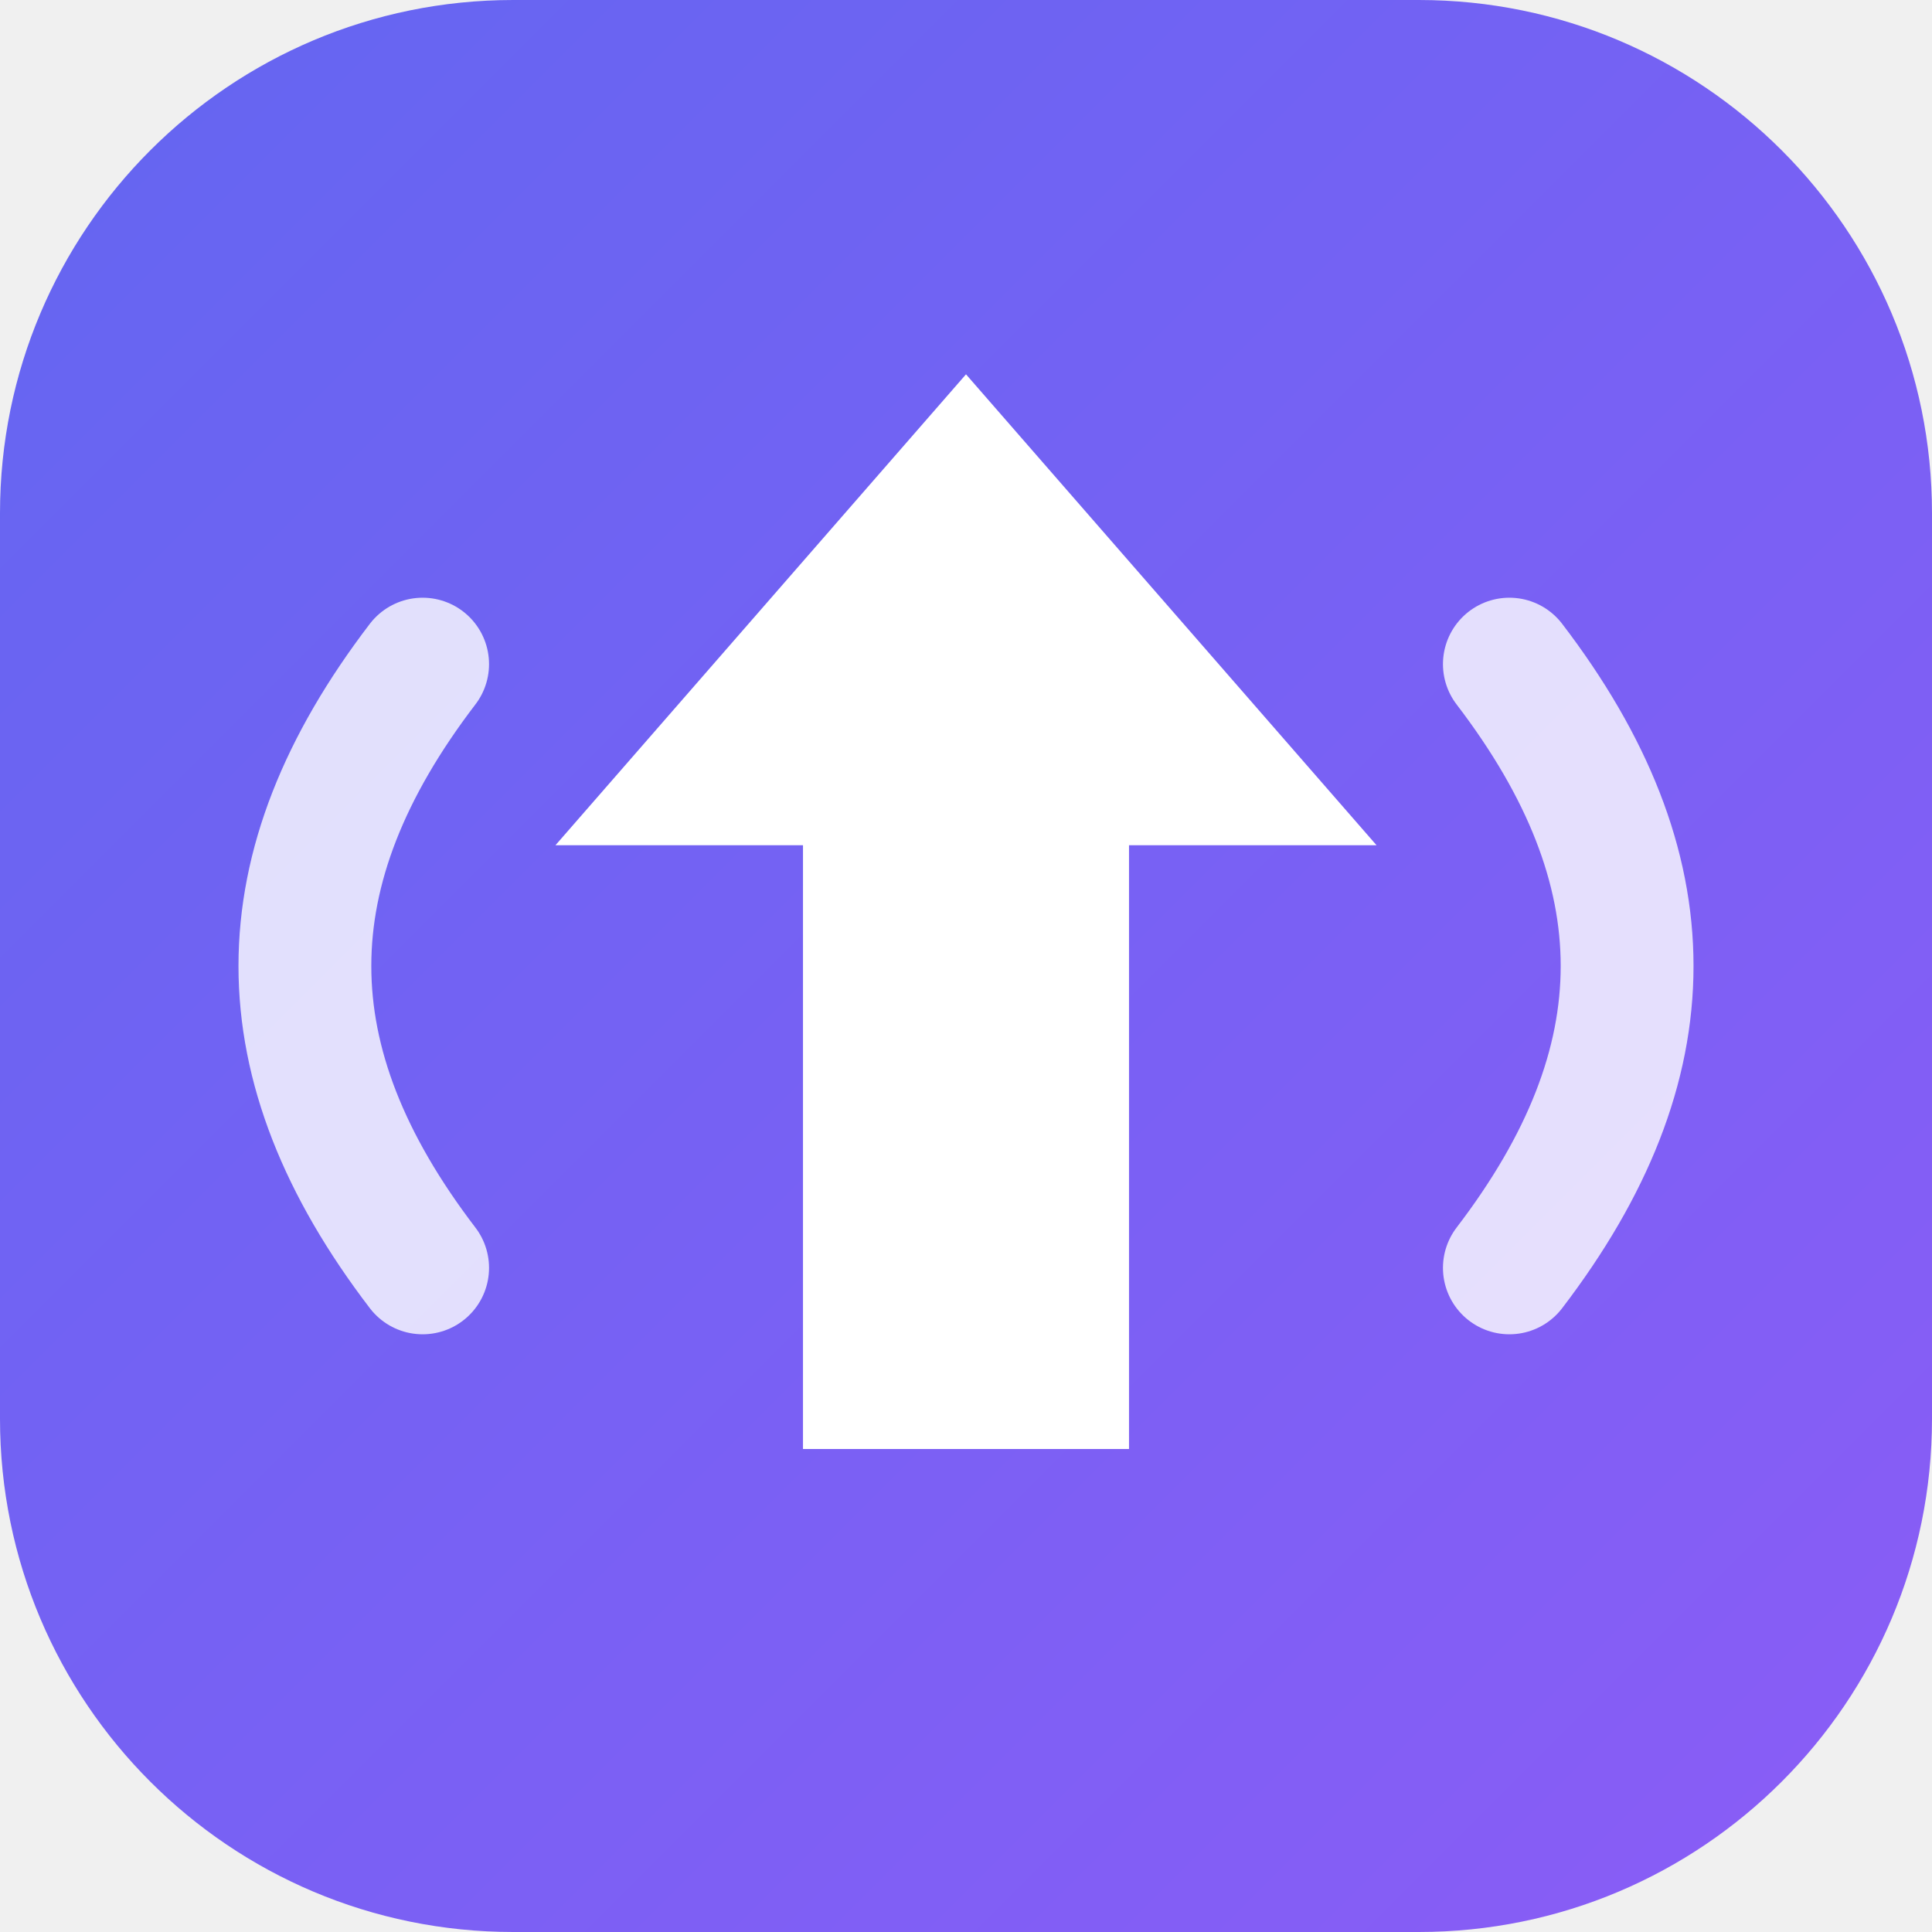
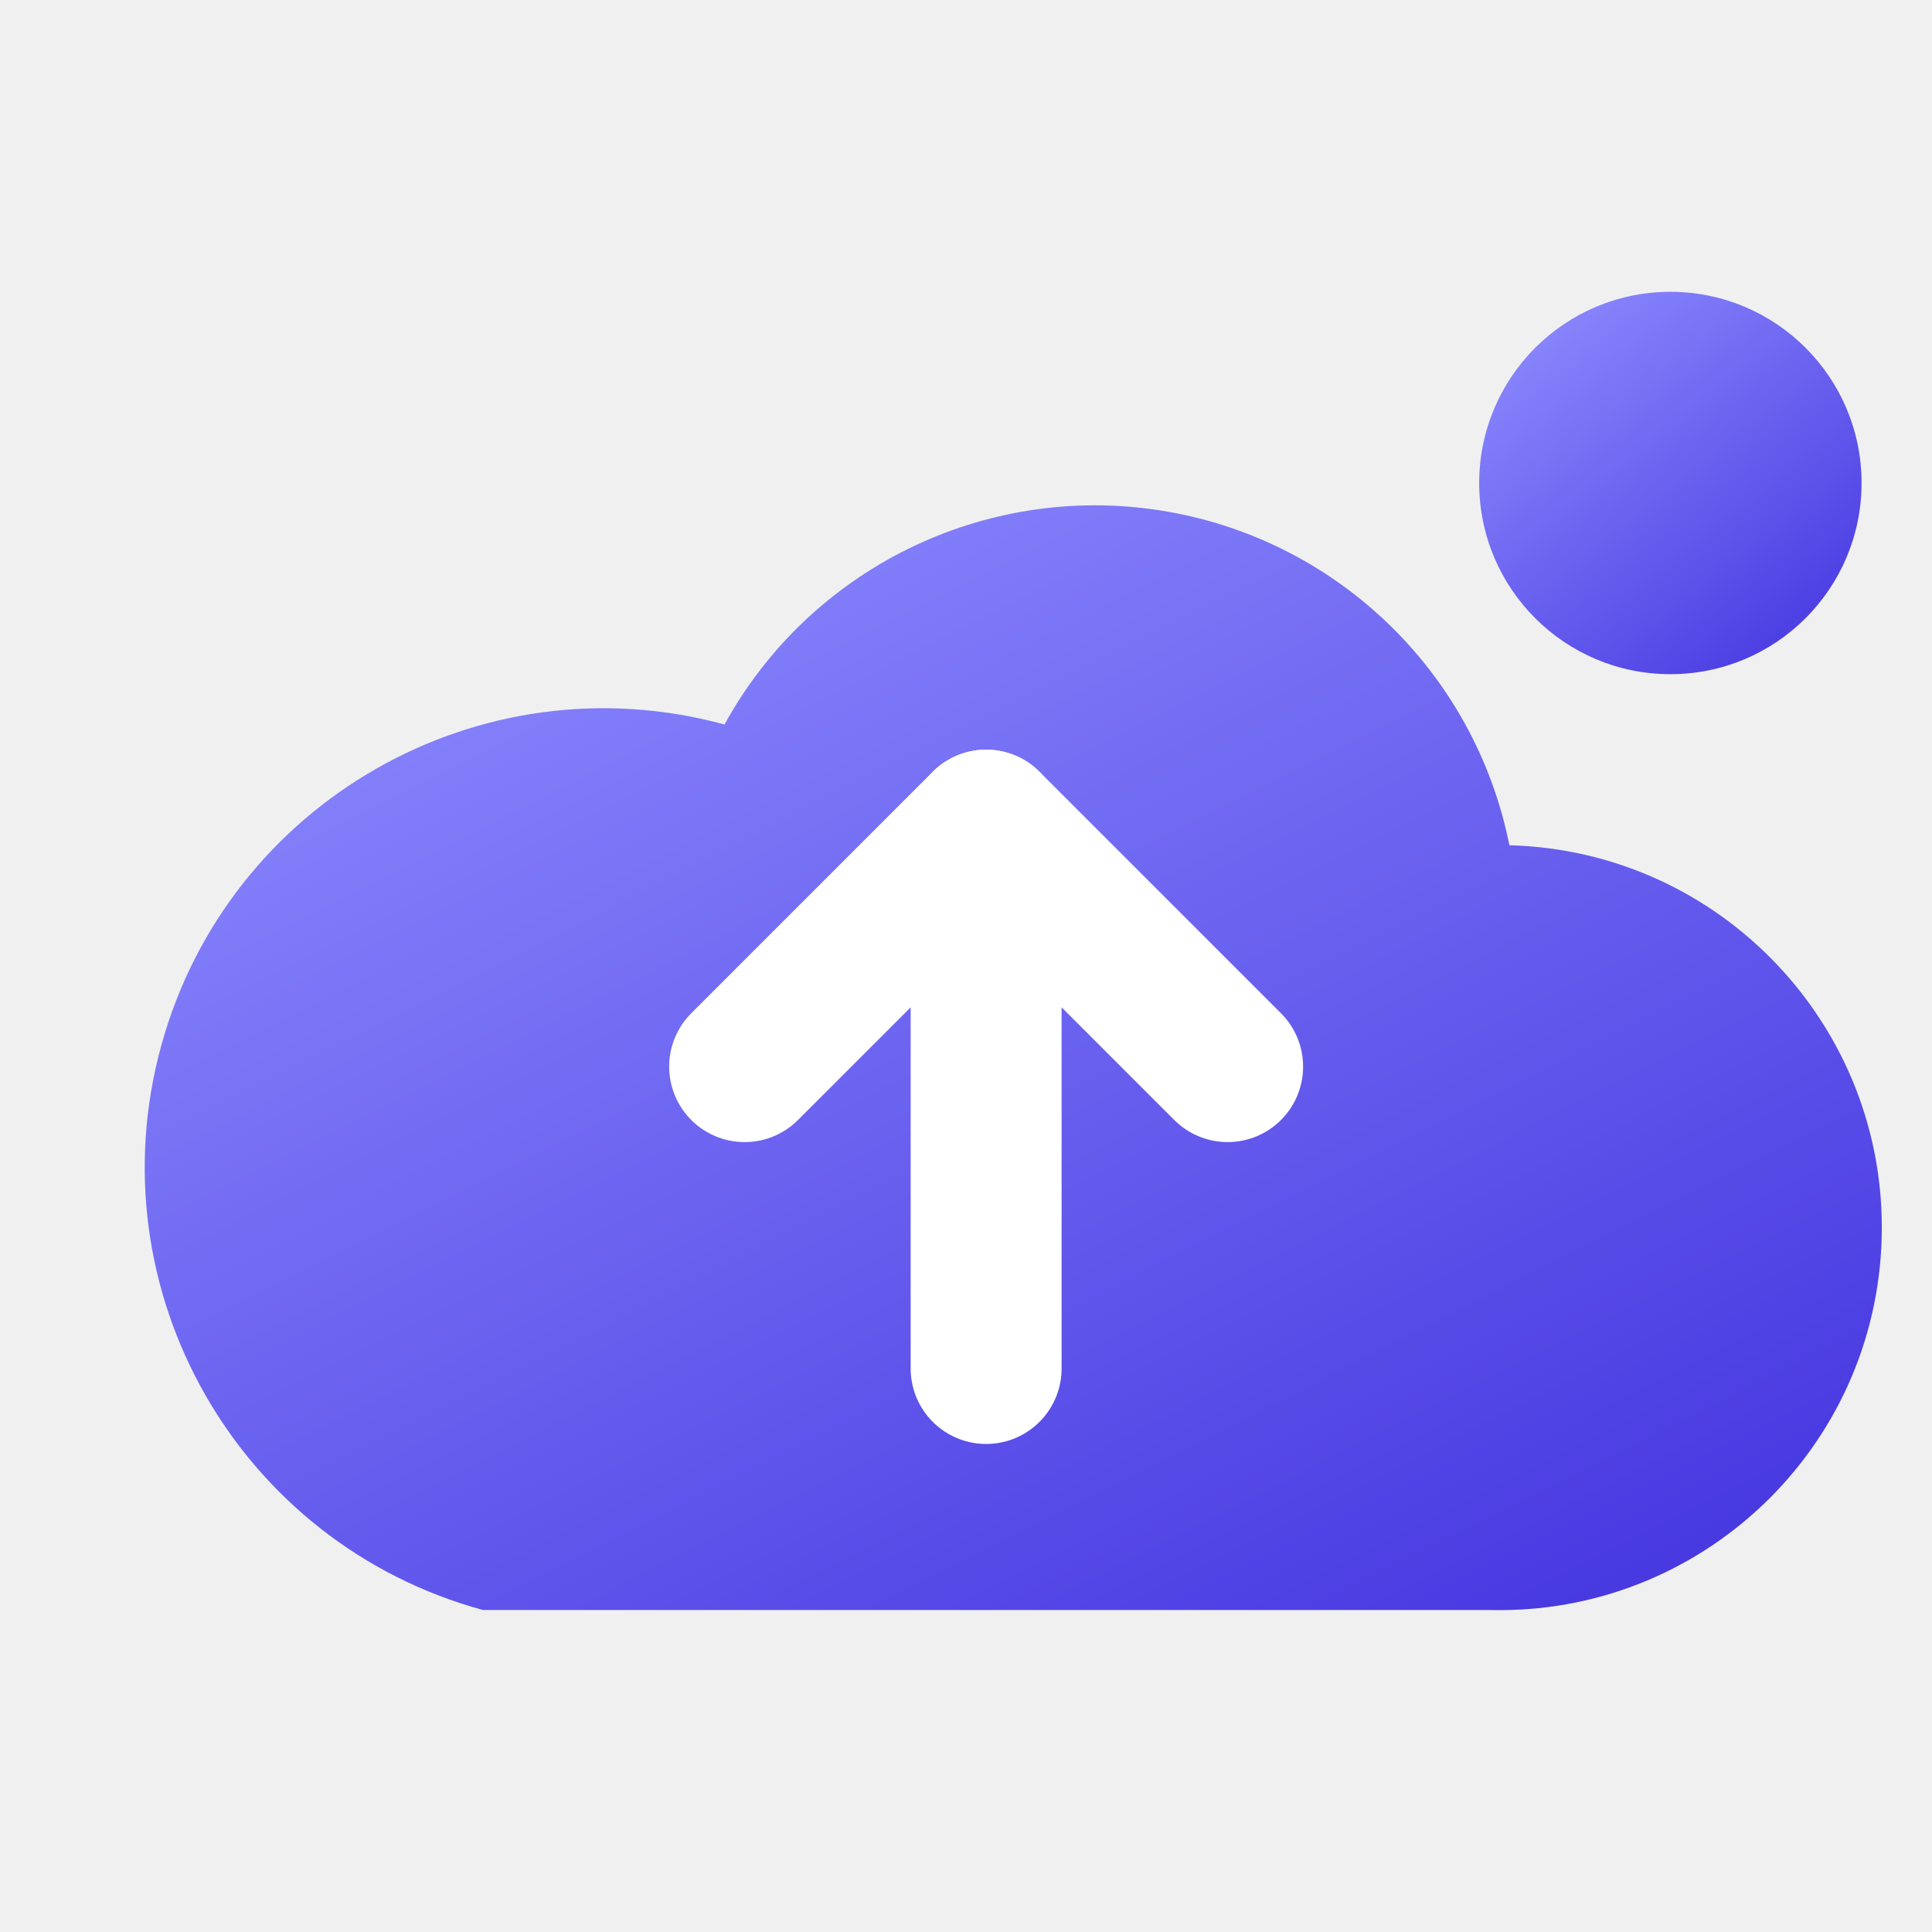
- <svg xmlns="http://www.w3.org/2000/svg" viewBox="0 0 32 32" width="32" height="32">
+ <svg xmlns="http://www.w3.org/2000/svg" viewBox="32 34 192 192" width="256" height="256" role="img" aria-label="OTACenter">
  <defs>
-     <linearGradient id="ota" x1="0" y1="0" x2="1" y2="1">
-       <stop offset="0%" stop-color="#6366f1" />
-       <stop offset="100%" stop-color="#8b5cf6" />
+     <linearGradient id="g" x1="0.1" y1="0" x2="0.9" y2="1">
+       <stop offset="0" stop-color="#8f8dff" />
+       <stop offset="1" stop-color="#4536e0" />
    </linearGradient>
  </defs>
-   <rect width="32" height="32" rx="8.5" fill="url(#ota)" />
-   <path d="M7 11c-2.6 3.4-2.6 6.6 0 10" fill="none" stroke="#fff" stroke-width="2.2" stroke-linecap="round" opacity="0.8" />
-   <path d="M25 11c2.6 3.4 2.6 6.6 0 10" fill="none" stroke="#fff" stroke-width="2.2" stroke-linecap="round" opacity="0.8" />
-   <path d="M16 6.2 22.8 14h-4.1v10h-5.4V14H9.2z" fill="#fff" />
+   <path transform="translate(0 -6)" d="M80 200H180A38 38 0 0 0 182 124A42 42 0 0 0 104 112A44 44 0 0 0 80 200Z" fill="url(#g)" />
+   <g transform="translate(0 -6)" fill="none" stroke="#fff" stroke-width="15" stroke-linecap="round" stroke-linejoin="round">
+     <path d="M130 176V122" />
+     <path d="M106 146L130 122L154 146" />
+   </g>
+   <circle cx="198" cy="82" r="19" fill="url(#g)" />
</svg>
